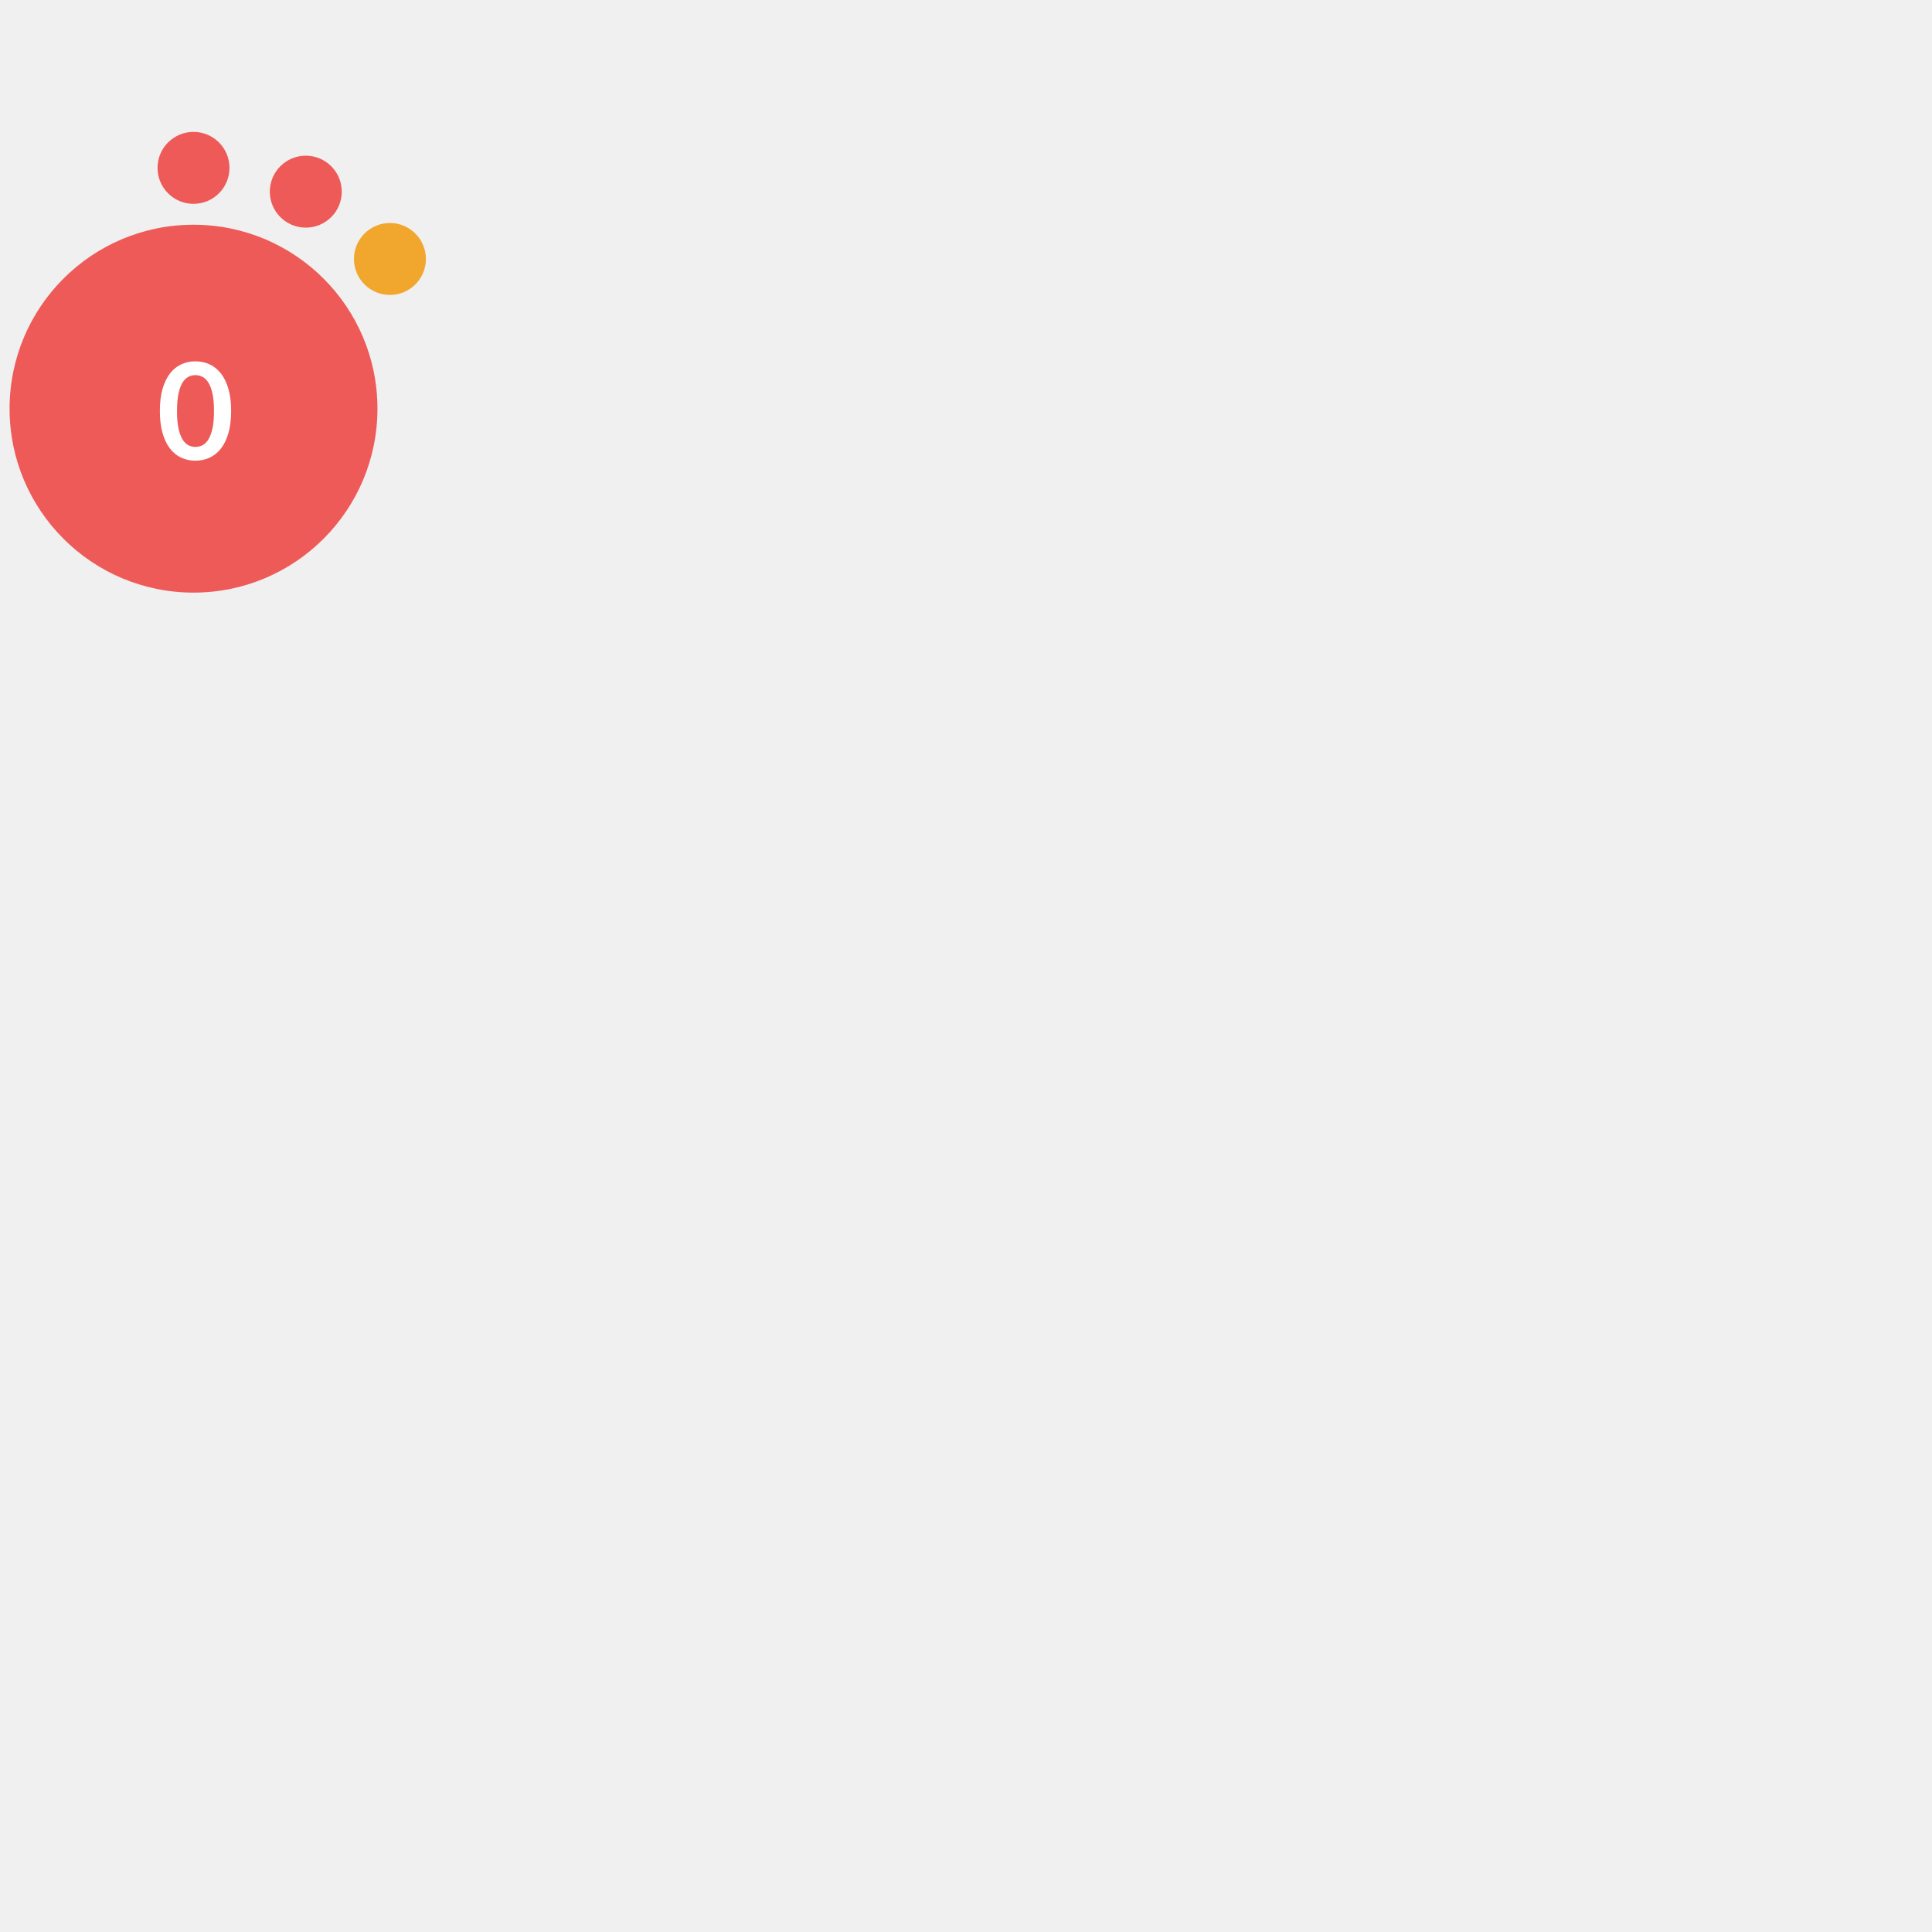
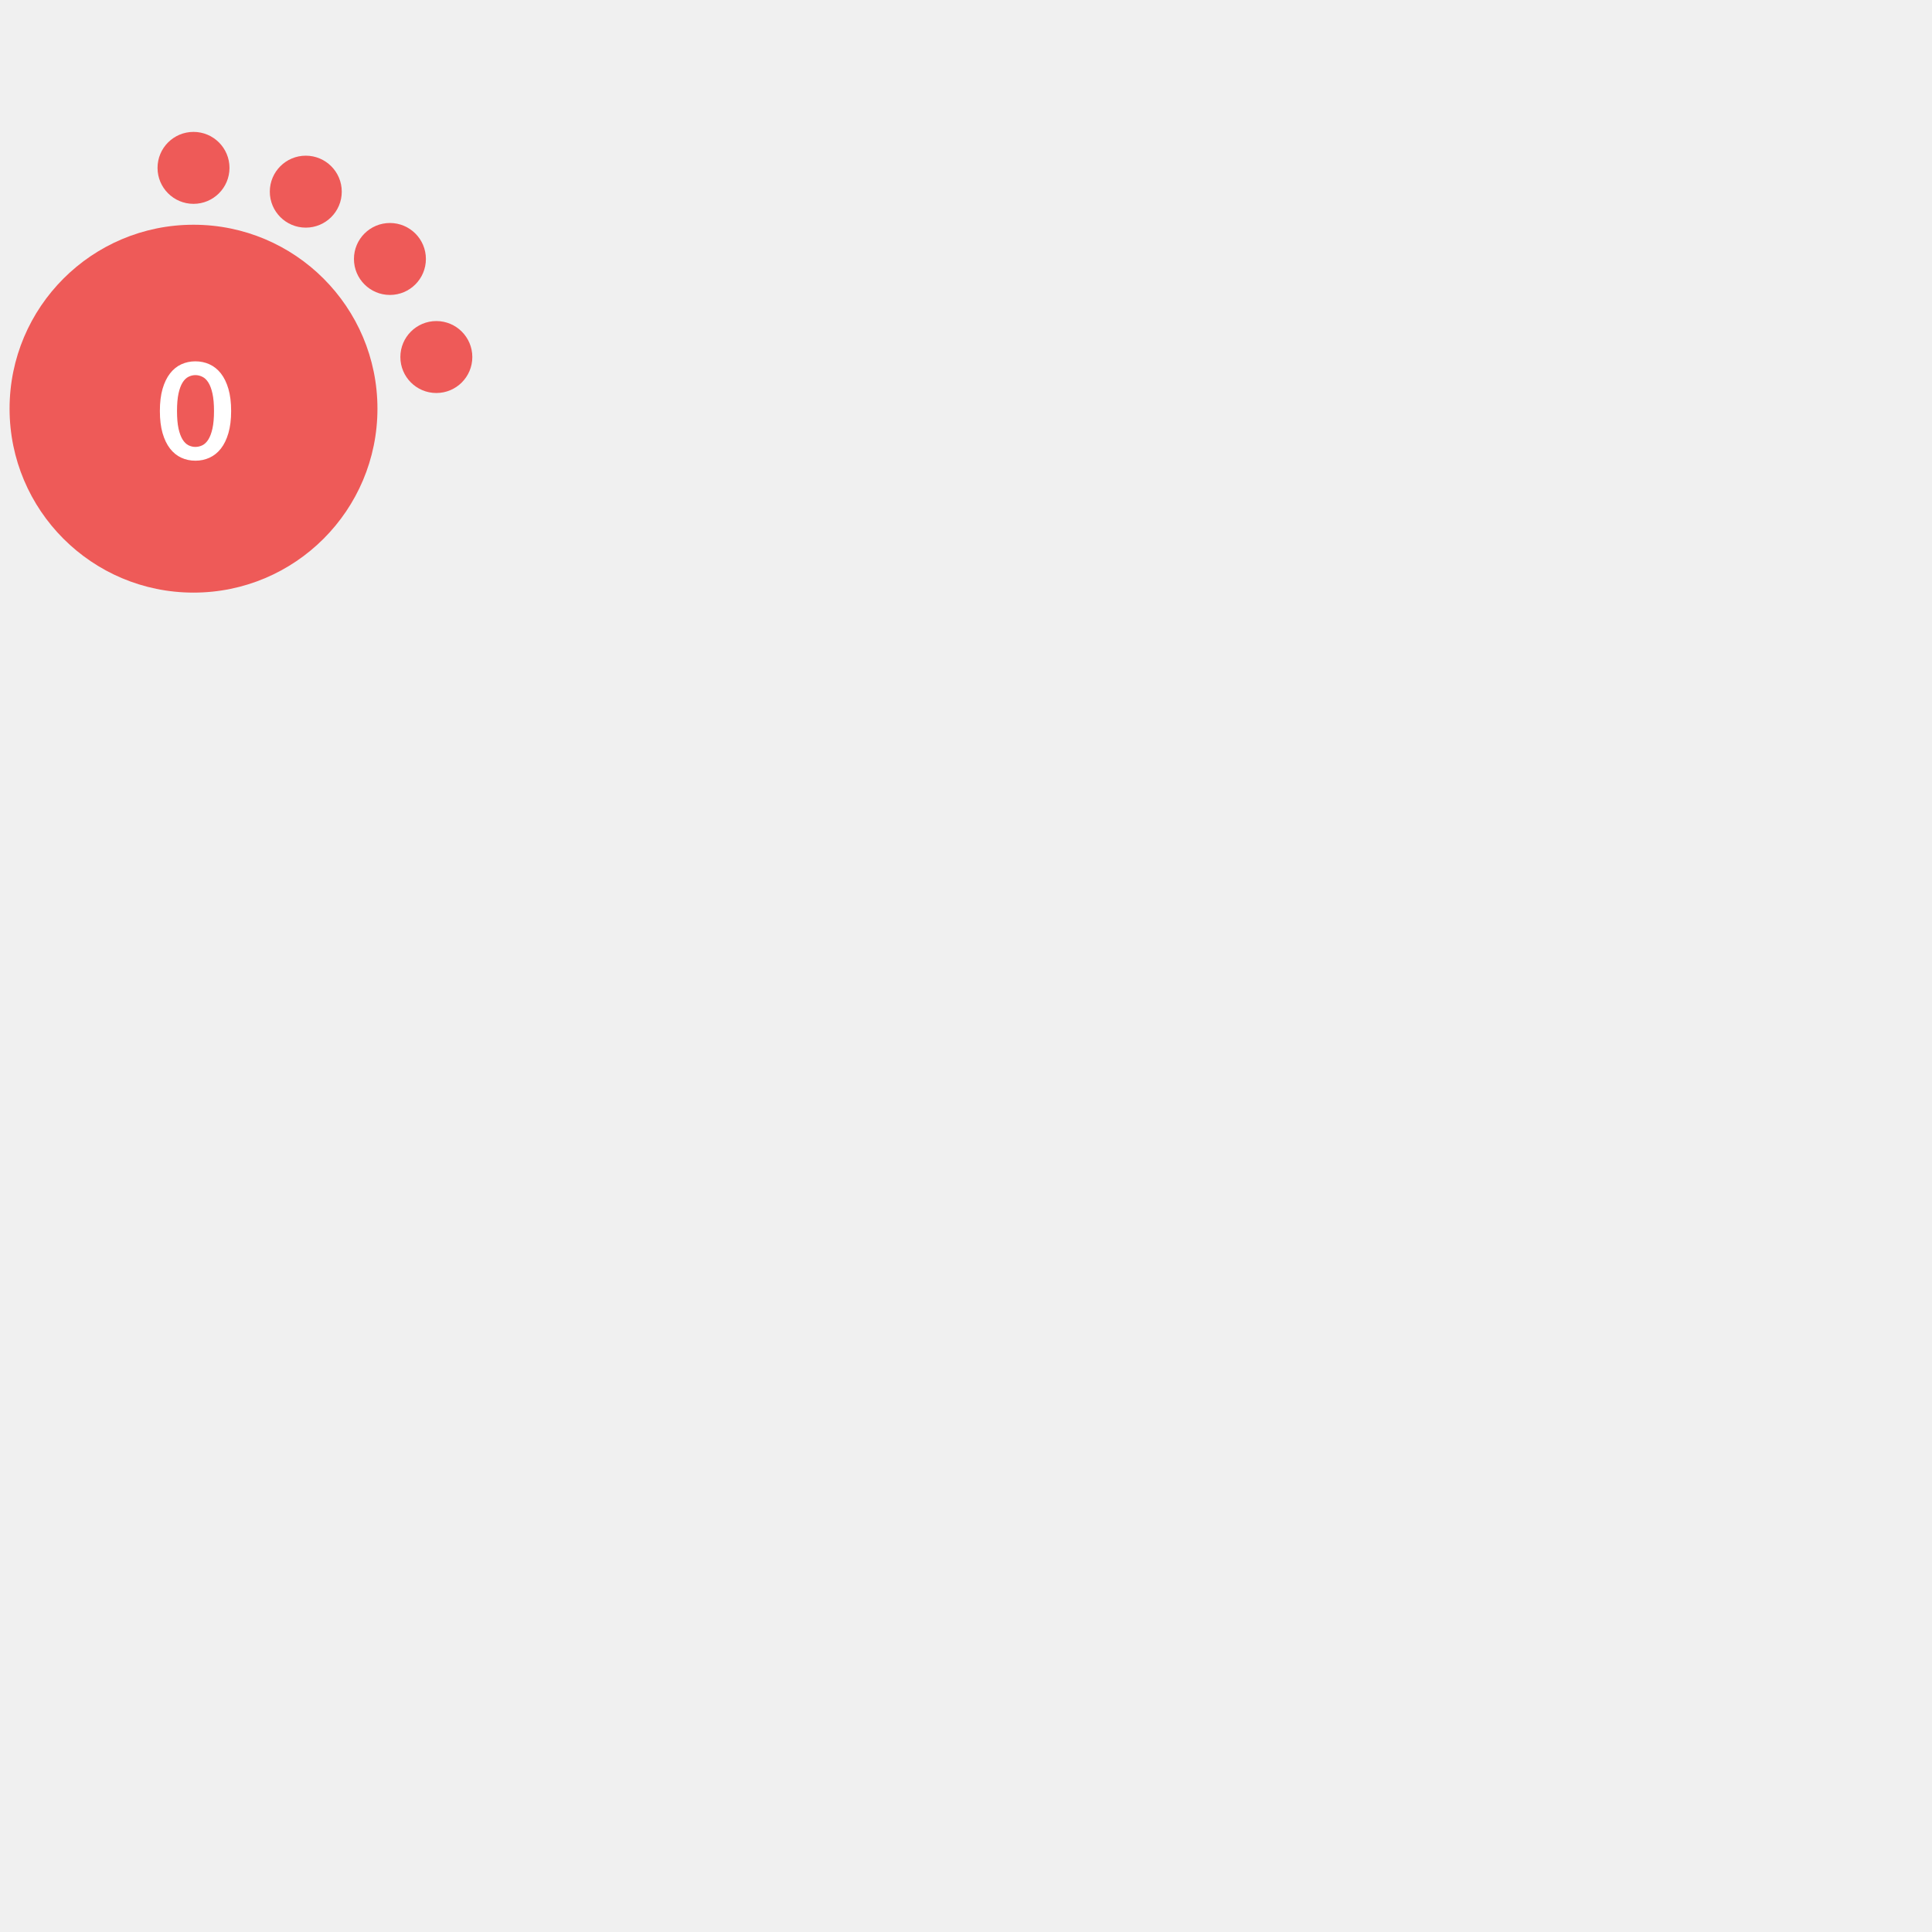
<svg xmlns="http://www.w3.org/2000/svg" version="1.1" id="Layer_1" x="0px" y="0px" width="180" height="180" viewBox="0 0 665.925 576" style="enable-background:new 0 0 0 0;" xml:space="preserve">
  <style type="text/css">			.red{fill:#EE5A58;}		    .orange {fill:#F1A72E;}		    .green{fill:#AED17C;}			.yellow{fill:#F4D05D;}			.st2{fill:#FFFFFF;}			.st3{font-family:Lato-Bold, Lato;font-weight:700;}			.st4{font-size:46.339px;}		</style>
  <circle class="red" cx="66.7" cy="95.9" r="63.4" />
  <circle class="red" cx="66.7" cy="12.9" r="12.4" />
  <circle class="red" cx="105.4" cy="21.1" r="12.4" />
-   <circle class="orange" cx="134.4" cy="44.3" r="12.4" />
+   <circle class="red" cx="134.4" cy="44.3" r="12.4" />
+   <circle class="red" cx="150.4" cy="78.1" r="12.4" />
  <text transform="matrix(1 0 0 1 53.9507 113.4561)" class="st2 st3 st4">0</text>
</svg>
